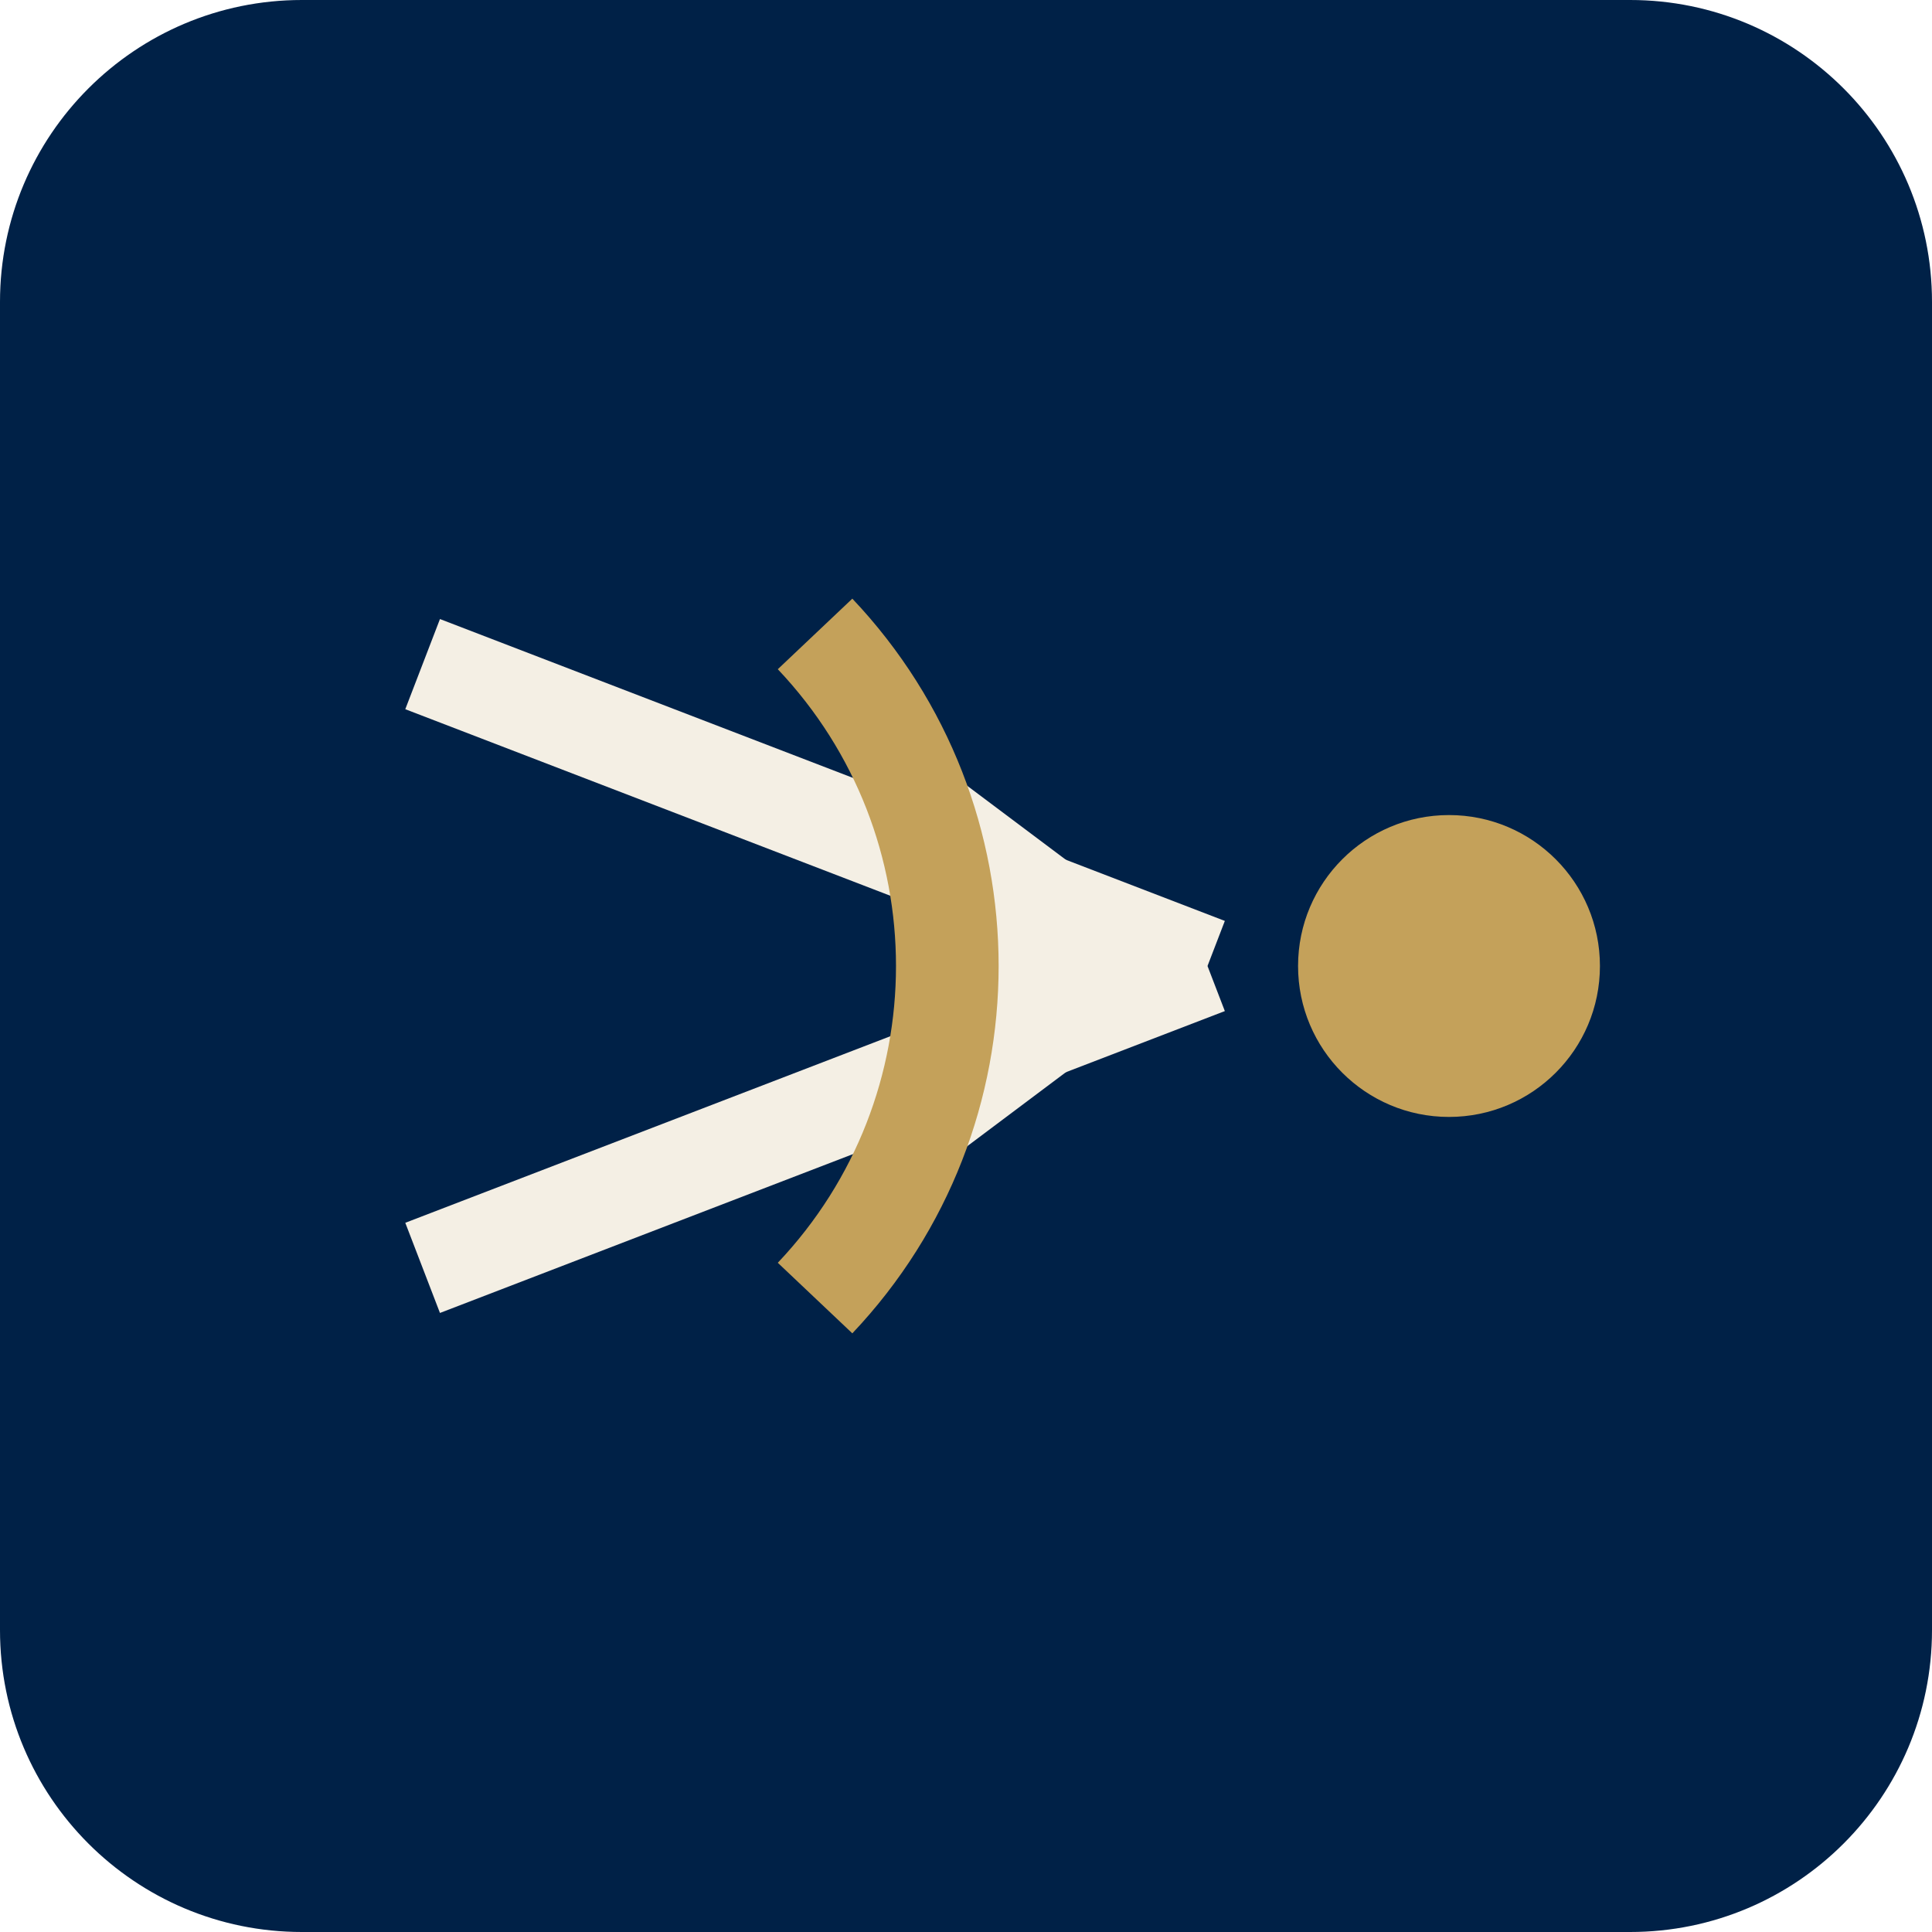
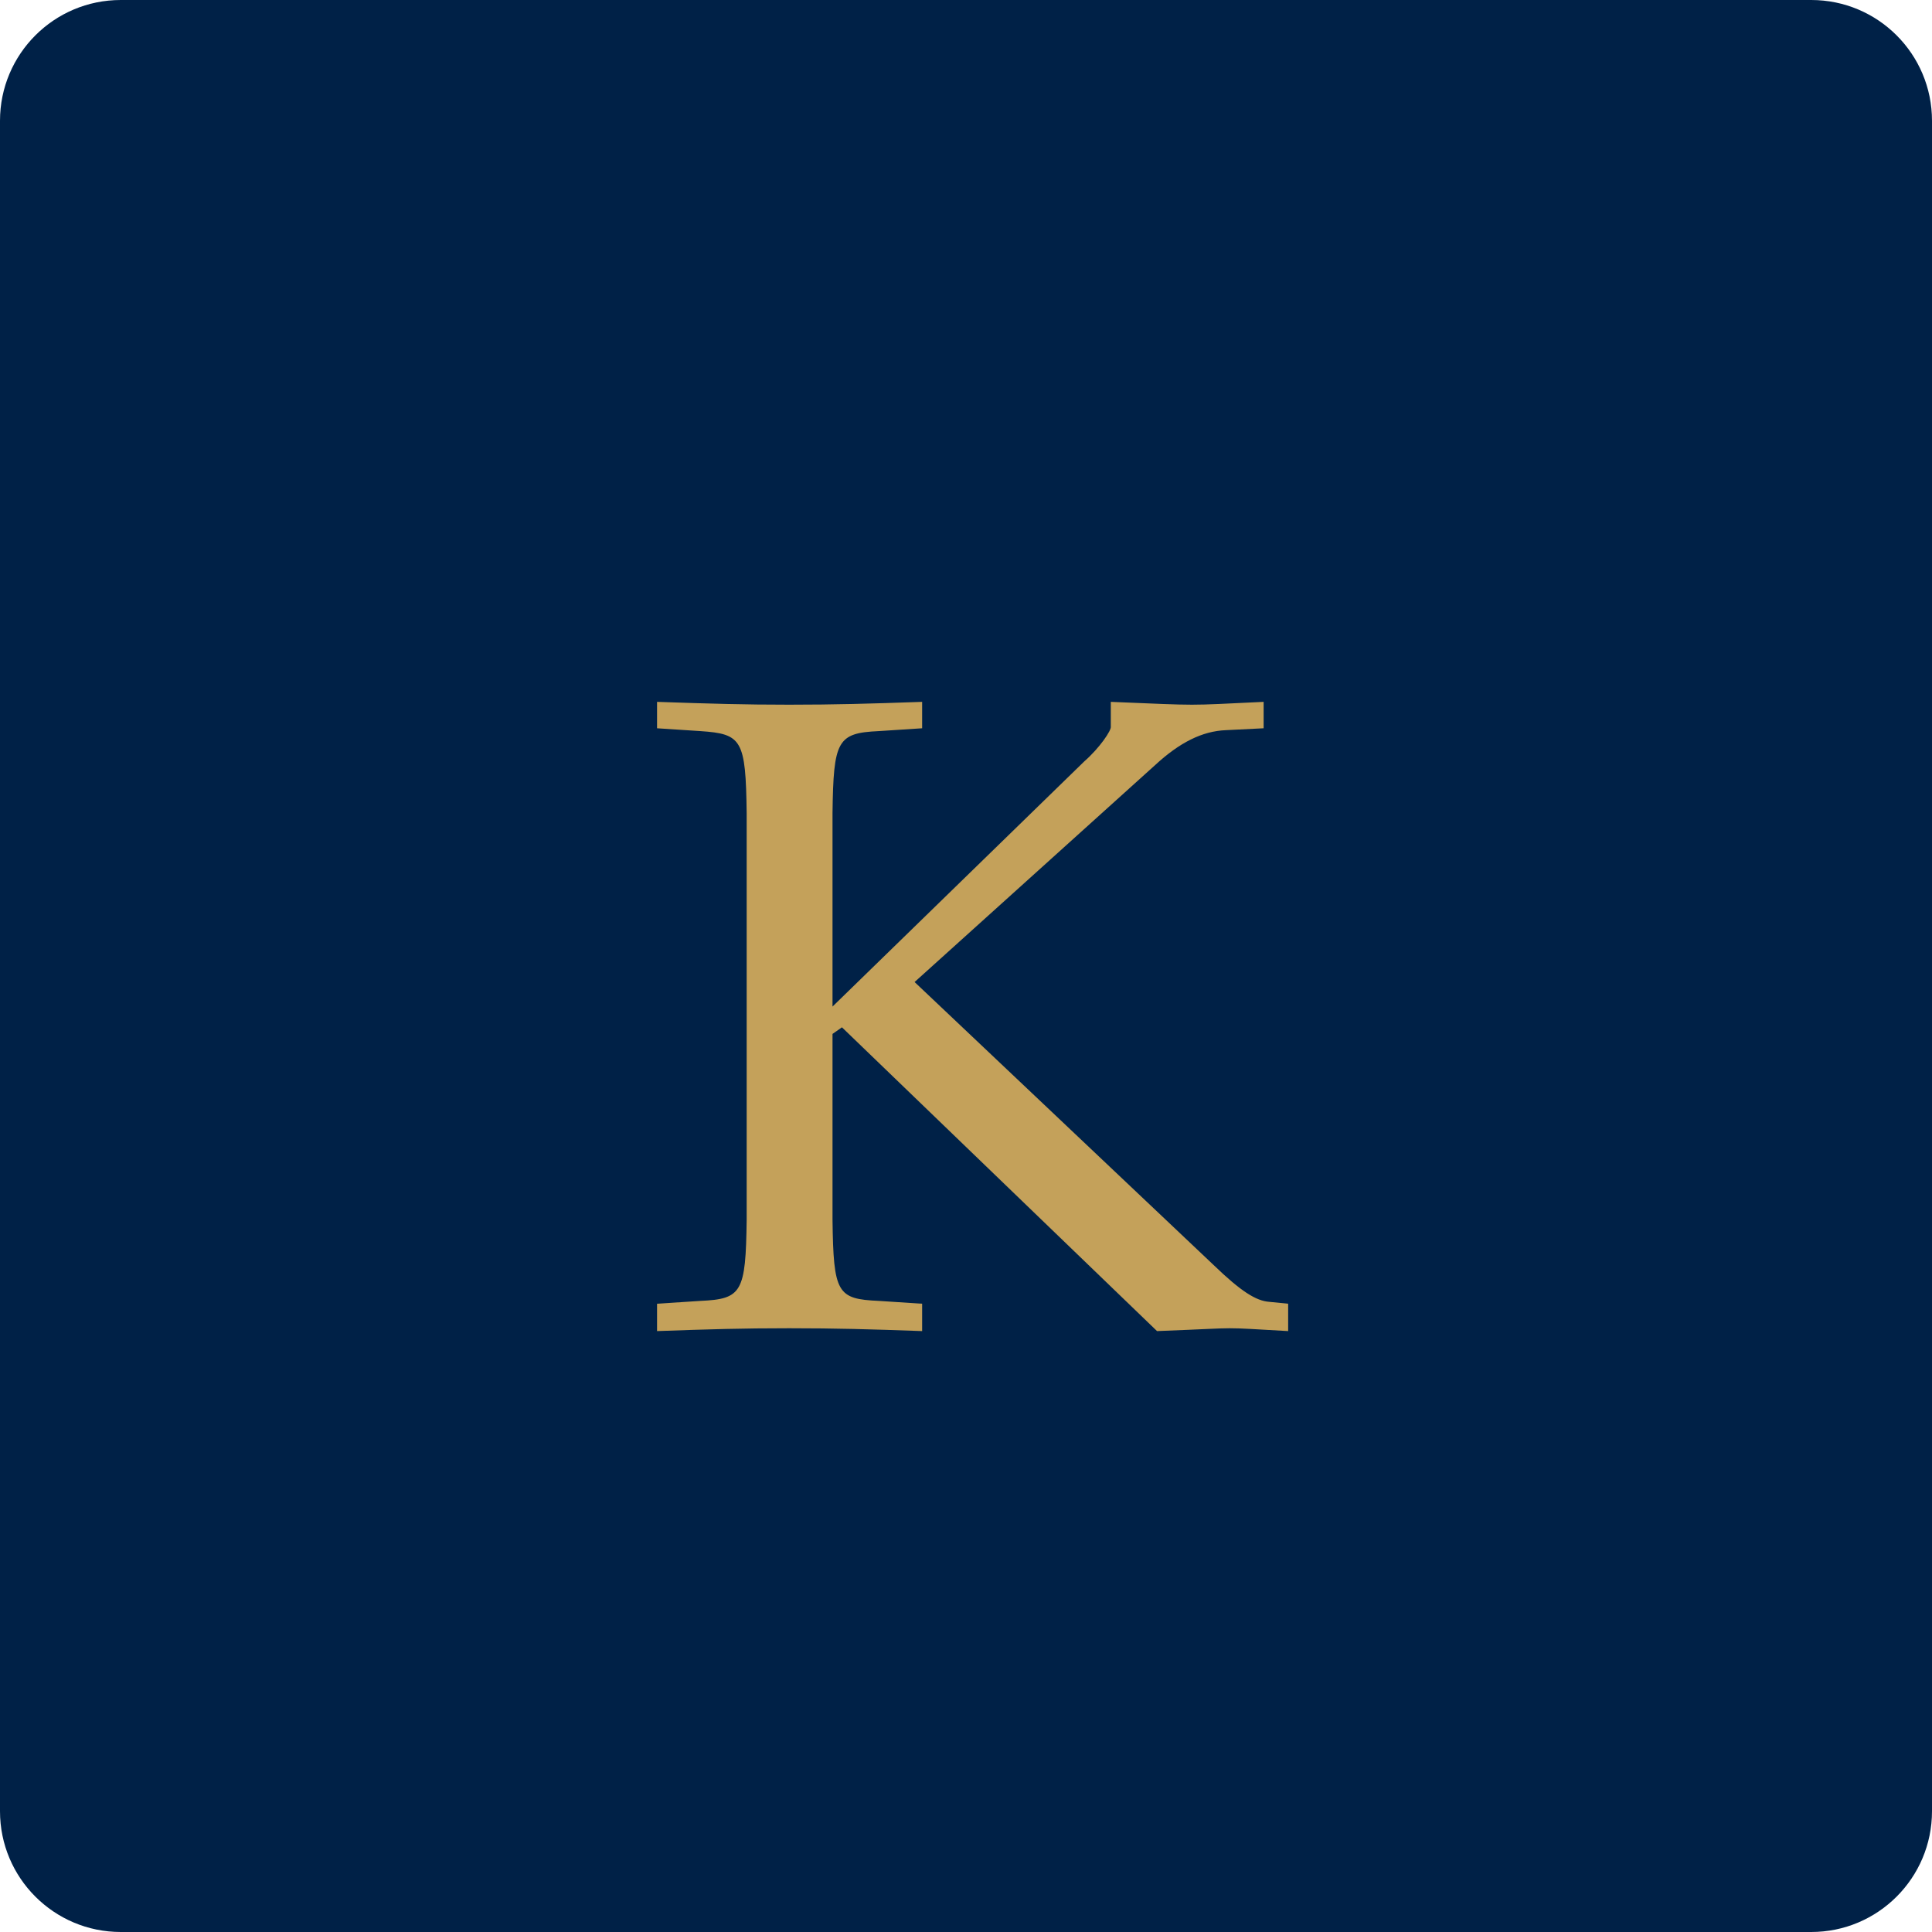
- <svg xmlns="http://www.w3.org/2000/svg" viewBox="0 0 64 64">
-   <rect width="64" height="64" rx="10" fill="#002147" />
-   <path d="M14 22 L40 32 M14 42 L40 32" stroke="#f4efe4" stroke-width="3.2" fill="none" />
-   <path d="M40 32 l-8 -6 v12 z" fill="#f4efe4" />
-   <path d="M27 21 A 16 16 0 0 1 27 43" stroke="#c4a15a" stroke-width="3.4" fill="none" />
-   <circle cx="48" cy="32" r="5" fill="#c4a15a" />
+ <svg xmlns="http://www.w3.org/2000/svg" viewBox="0 0 32 32">
+   <rect width="32" height="32" rx="2" fill="#002147" />
+   <text x="16" y="22" text-anchor="middle" font-family="Palatino, Georgia, serif" font-size="15" fill="#c4a15a">K</text>
</svg>
